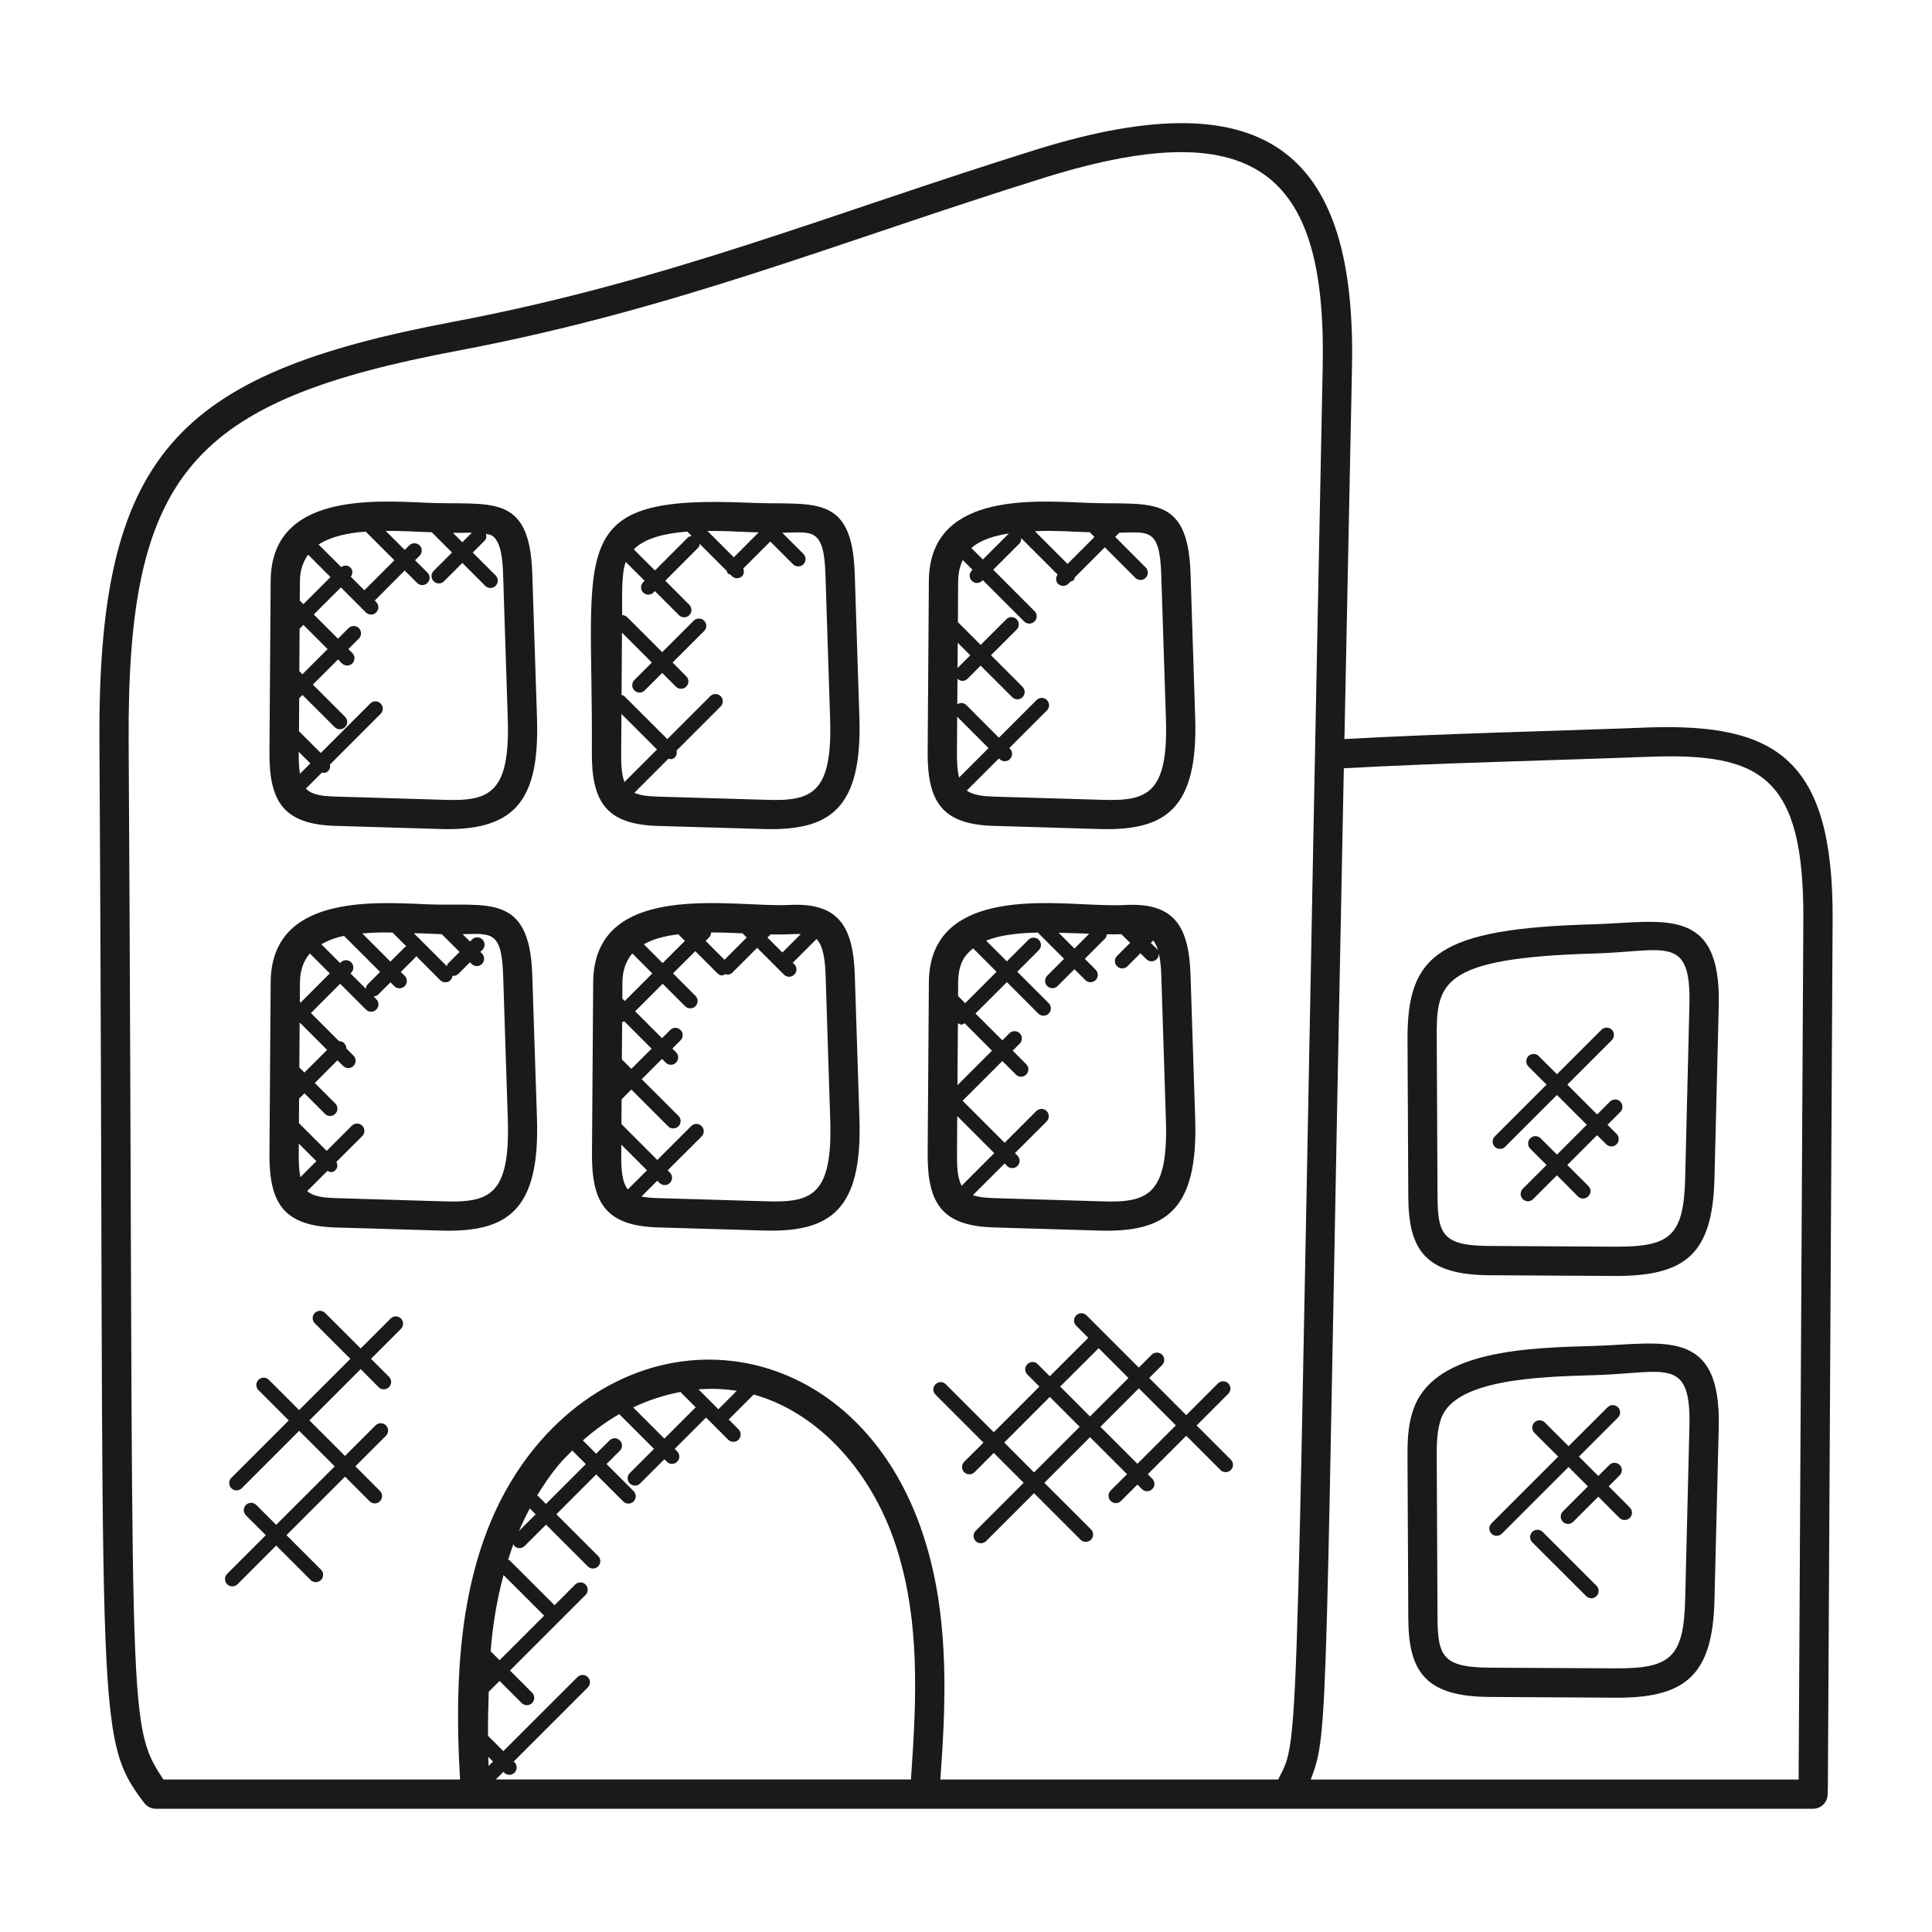
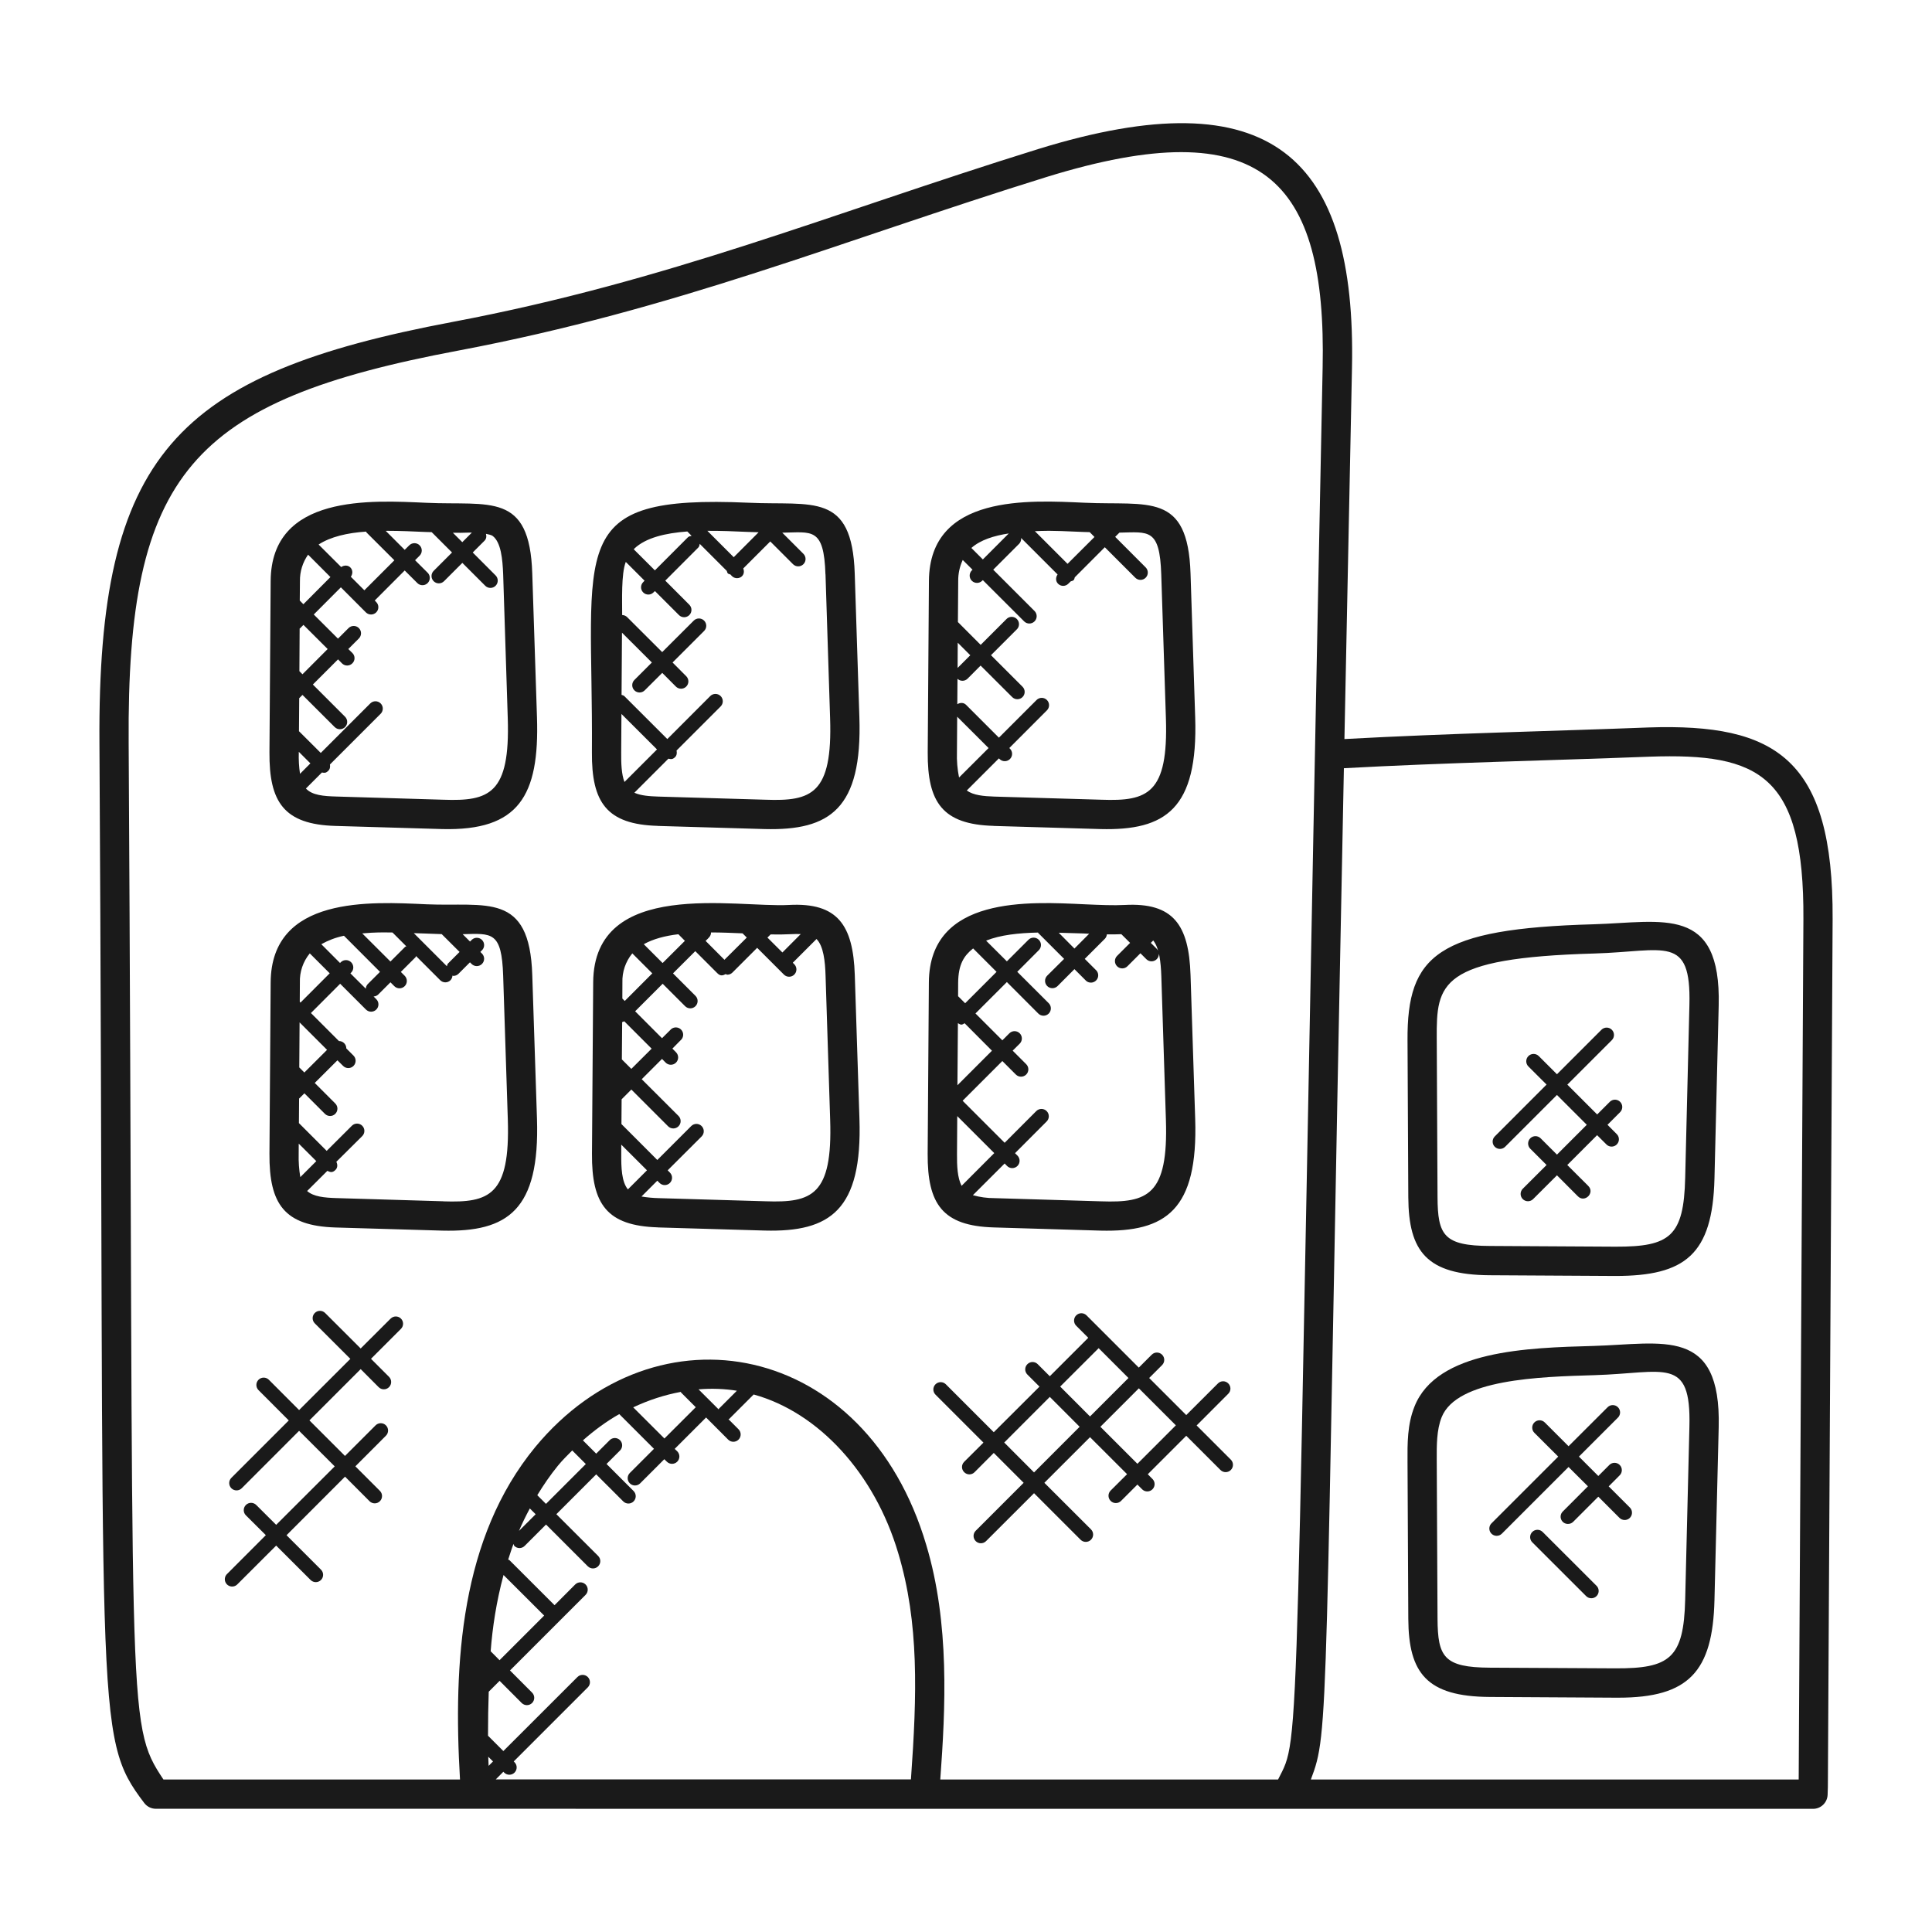
- <svg xmlns="http://www.w3.org/2000/svg" width="32" height="32" viewBox="0 0 32 32" fill="none">
-   <path d="M24.674 21.122L26.756 21.134C27.908 21.134 28.366 20.783 28.397 19.519L28.468 16.654C28.508 14.984 27.544 15.275 26.395 15.309C23.804 15.381 23.305 15.82 23.313 17.229L23.326 19.831C23.331 20.728 23.631 21.116 24.674 21.122ZM26.408 15.793C27.579 15.759 28.011 15.472 27.982 16.642L27.912 19.508C27.889 20.479 27.66 20.651 26.759 20.649L24.677 20.637C23.914 20.634 23.813 20.46 23.81 19.828L23.797 17.2C23.792 16.289 23.837 15.866 26.408 15.793Z" fill="#1A1A1A" />
-   <path d="M24.674 28.107L26.757 28.119H26.805C27.968 28.119 28.368 27.689 28.397 26.503L28.468 23.639C28.508 21.967 27.54 22.26 26.395 22.293C25.299 22.324 23.799 22.366 23.429 23.295C23.309 23.593 23.311 23.909 23.313 24.213L23.326 26.815C23.331 27.712 23.631 28.1 24.674 28.107ZM23.878 23.474C24.13 22.842 25.501 22.803 26.408 22.777C27.577 22.744 28.011 22.455 27.982 23.626L27.912 26.492C27.889 27.469 27.653 27.636 26.759 27.633L24.677 27.622C23.915 27.618 23.814 27.444 23.81 26.812L23.797 24.183C23.796 23.939 23.794 23.686 23.878 23.474Z" fill="#1A1A1A" />
-   <path d="M16.457 13.679L18.23 13.732C19.302 13.758 19.846 13.403 19.796 11.879L19.719 9.499C19.675 8.143 19.019 8.376 17.966 8.327C17.061 8.287 15.395 8.177 15.385 9.621L15.365 12.459C15.36 13.293 15.614 13.655 16.457 13.679ZM15.885 12.879C15.855 12.757 15.849 12.61 15.85 12.462L15.854 11.871L16.373 12.391L15.885 12.879ZM15.863 10.646L16.071 10.854L15.86 11.065L15.863 10.646ZM19.234 9.515L19.311 11.895C19.353 13.153 19.005 13.274 18.244 13.247L16.471 13.195C16.29 13.189 16.121 13.173 16.013 13.094L16.545 12.562L16.556 12.573C16.604 12.62 16.68 12.62 16.728 12.573C16.775 12.525 16.775 12.449 16.728 12.401L16.717 12.39L17.34 11.767C17.388 11.719 17.388 11.643 17.34 11.595C17.293 11.547 17.216 11.547 17.169 11.595L16.545 12.219L16.002 11.675C15.961 11.635 15.902 11.636 15.856 11.664L15.859 11.243C15.912 11.293 15.982 11.285 16.026 11.242L16.242 11.025L16.765 11.547C16.812 11.595 16.889 11.595 16.936 11.547C16.984 11.499 16.984 11.423 16.936 11.375L16.414 10.853L16.839 10.428C16.886 10.381 16.886 10.304 16.839 10.257C16.791 10.209 16.715 10.209 16.668 10.257L16.243 10.682L15.866 10.304L15.87 9.623C15.871 9.485 15.901 9.374 15.946 9.276L16.108 9.437L16.096 9.449C16.049 9.496 16.049 9.573 16.096 9.62C16.144 9.668 16.221 9.668 16.268 9.62L16.279 9.609L16.963 10.293C17.011 10.341 17.087 10.341 17.135 10.293C17.183 10.246 17.183 10.169 17.135 10.122L16.451 9.437L16.881 9.007C16.908 8.981 16.916 8.946 16.913 8.912L17.517 9.516C17.484 9.563 17.482 9.626 17.524 9.669C17.572 9.716 17.648 9.716 17.695 9.669L17.734 9.63C17.751 9.624 17.769 9.623 17.782 9.61C17.795 9.597 17.796 9.579 17.802 9.563L18.299 9.065L18.804 9.57C18.852 9.618 18.928 9.618 18.976 9.57C19.023 9.523 19.023 9.446 18.976 9.399L18.471 8.893L18.541 8.823C19.026 8.814 19.209 8.749 19.234 9.515ZM16.089 9.077C16.238 8.945 16.459 8.874 16.712 8.836C16.711 8.836 16.71 8.836 16.709 8.837L16.279 9.267L16.089 9.077ZM17.945 8.812C17.981 8.813 18.014 8.814 18.049 8.815L18.128 8.894L17.682 9.34L17.141 8.799C17.309 8.794 17.322 8.783 17.945 8.812Z" fill="#1A1A1A" />
-   <path d="M10.895 13.68L12.668 13.732C13.743 13.758 14.284 13.401 14.234 11.879L14.157 9.499C14.113 8.144 13.457 8.376 12.404 8.327C9.331 8.191 9.827 9.034 9.803 12.459C9.797 13.294 10.051 13.655 10.895 13.68ZM10.343 12.953C10.292 12.822 10.287 12.641 10.289 12.462L10.293 11.825L10.882 12.414L10.343 12.953ZM13.672 9.515L13.749 11.895C13.791 13.154 13.442 13.274 12.682 13.247L10.909 13.195C10.758 13.19 10.614 13.18 10.507 13.131L11.071 12.567C11.111 12.575 11.137 12.584 11.18 12.542C11.21 12.511 11.214 12.471 11.206 12.432L11.936 11.702C11.984 11.655 11.984 11.578 11.936 11.531C11.889 11.483 11.812 11.483 11.764 11.531L11.053 12.242L10.34 11.53C10.327 11.517 10.31 11.517 10.295 11.511L10.302 10.479L10.797 10.974L10.507 11.264C10.46 11.311 10.46 11.388 10.507 11.435C10.555 11.483 10.631 11.483 10.679 11.435L10.968 11.146L11.195 11.373C11.243 11.42 11.319 11.42 11.366 11.373C11.414 11.325 11.414 11.248 11.366 11.201L11.14 10.974L11.662 10.452C11.71 10.404 11.71 10.328 11.662 10.28C11.615 10.233 11.538 10.233 11.491 10.28L10.968 10.802L10.389 10.223C10.366 10.2 10.335 10.189 10.305 10.188C10.306 9.955 10.287 9.507 10.364 9.307L10.676 9.619L10.653 9.643C10.606 9.69 10.606 9.767 10.653 9.814C10.701 9.861 10.777 9.861 10.824 9.814L10.848 9.791L11.246 10.189C11.293 10.236 11.37 10.236 11.417 10.189C11.464 10.141 11.464 10.065 11.417 10.017L11.019 9.618L11.564 9.072C11.582 9.055 11.586 9.032 11.59 9.009L12.038 9.457C12.044 9.471 12.044 9.487 12.056 9.499C12.067 9.51 12.083 9.51 12.098 9.516L12.121 9.541C12.205 9.626 12.362 9.554 12.311 9.416L12.758 8.969L13.135 9.346C13.183 9.393 13.259 9.393 13.307 9.346C13.354 9.298 13.354 9.222 13.307 9.174L12.956 8.824C13.448 8.817 13.647 8.729 13.672 9.515ZM12.383 8.812C12.447 8.815 12.505 8.816 12.566 8.818L12.154 9.231L11.717 8.794C11.97 8.793 12.118 8.8 12.383 8.812ZM11.385 8.805L11.456 8.877C11.434 8.881 11.411 8.885 11.393 8.903L10.848 9.449L10.499 9.101C10.502 9.098 10.503 9.093 10.506 9.09C10.698 8.907 11.023 8.832 11.385 8.805Z" fill="#1A1A1A" />
-   <path d="M5.555 13.679L7.328 13.732C8.589 13.763 8.937 13.188 8.894 11.879L8.816 9.499C8.774 8.141 8.111 8.375 7.064 8.327C6.159 8.287 4.493 8.177 4.483 9.621L4.463 12.459C4.457 13.281 4.7 13.654 5.555 13.679ZM4.968 9.625C4.969 9.44 5.022 9.302 5.103 9.187L5.474 9.558L5.025 10.007L4.967 9.949C4.967 9.949 4.966 9.949 4.965 9.948L4.968 9.625ZM6.069 8.817L6.532 9.28L6.035 9.777L5.811 9.553C5.844 9.506 5.846 9.442 5.804 9.4C5.761 9.358 5.698 9.359 5.651 9.392L5.277 9.019C5.476 8.89 5.752 8.826 6.063 8.805C6.067 8.808 6.065 8.813 6.069 8.817ZM4.958 11.117L4.962 10.41C4.964 10.409 4.966 10.409 4.968 10.408L5.025 10.35L5.426 10.751L5.009 11.168L4.958 11.117ZM4.968 12.816C4.95 12.708 4.947 12.585 4.948 12.462V12.452L5.14 12.644L4.968 12.816ZM7.751 8.823C7.775 8.821 7.793 8.823 7.816 8.823L7.658 8.981L7.502 8.825C7.588 8.826 7.675 8.827 7.751 8.823ZM7.043 8.812C7.08 8.813 7.113 8.814 7.15 8.815L7.487 9.152L7.183 9.456C7.135 9.504 7.135 9.58 7.183 9.628C7.23 9.675 7.307 9.675 7.354 9.628L7.658 9.324L8.037 9.703C8.085 9.751 8.161 9.751 8.209 9.703C8.256 9.656 8.256 9.579 8.209 9.531L7.83 9.152L8.025 8.957C8.057 8.925 8.06 8.883 8.049 8.843C8.09 8.852 8.135 8.858 8.164 8.881C8.298 8.987 8.325 9.26 8.333 9.515L8.41 11.895C8.451 13.153 8.104 13.274 7.343 13.247L5.57 13.194C5.363 13.188 5.169 13.173 5.067 13.061L5.332 12.796C5.371 12.803 5.396 12.809 5.437 12.768C5.466 12.739 5.471 12.701 5.465 12.663L6.304 11.823C6.352 11.776 6.352 11.699 6.304 11.652C6.257 11.604 6.18 11.604 6.133 11.652L5.313 12.472L4.952 12.111L4.956 11.565L5.01 11.511L5.544 12.044C5.591 12.091 5.668 12.091 5.715 12.044C5.763 11.996 5.763 11.92 5.715 11.872L5.182 11.339L5.599 10.922L5.664 10.988C5.712 11.035 5.789 11.035 5.836 10.988C5.883 10.94 5.883 10.863 5.836 10.816L5.769 10.751L5.944 10.576C5.992 10.528 5.992 10.452 5.944 10.404C5.897 10.357 5.82 10.357 5.773 10.404L5.598 10.579L5.197 10.178L5.646 9.729L6.06 10.144C6.108 10.191 6.184 10.191 6.231 10.144C6.279 10.096 6.279 10.02 6.231 9.972L6.207 9.947L6.703 9.45L6.909 9.655C6.956 9.703 7.033 9.703 7.08 9.655C7.128 9.608 7.128 9.531 7.08 9.484L6.875 9.28L6.95 9.205C6.997 9.157 6.997 9.081 6.95 9.033C6.902 8.986 6.826 8.986 6.779 9.033L6.703 9.108L6.389 8.794C6.398 8.794 6.406 8.793 6.415 8.793C6.627 8.793 6.842 8.802 7.043 8.812Z" fill="#1A1A1A" />
-   <path d="M16.457 20.33L18.23 20.383C19.31 20.409 19.846 20.045 19.796 18.529L19.719 16.149C19.692 15.32 19.434 14.945 18.627 14.99C18.448 15 18.214 14.989 17.968 14.978C17.059 14.936 15.395 14.829 15.385 16.271L15.365 19.109C15.36 19.946 15.613 20.304 16.457 20.33ZM16.43 17.403L15.858 17.975L15.866 16.947C15.885 16.958 15.902 16.971 15.923 16.971C15.943 16.971 15.959 16.958 15.977 16.948L16.43 17.403ZM15.927 19.641C15.858 19.508 15.849 19.311 15.851 19.113L15.855 18.486L16.468 19.099L15.927 19.641ZM19.311 18.545C19.353 19.803 19.005 19.924 18.244 19.898L16.472 19.845C16.339 19.841 16.215 19.83 16.114 19.796L16.64 19.271L16.681 19.312C16.728 19.36 16.805 19.36 16.852 19.312C16.9 19.265 16.9 19.188 16.852 19.14L16.811 19.099L17.336 18.575C17.383 18.527 17.383 18.451 17.336 18.403C17.288 18.355 17.212 18.355 17.164 18.403L16.64 18.928L15.944 18.232L16.602 17.574L16.826 17.798C16.873 17.845 16.95 17.845 16.997 17.798C17.045 17.75 17.045 17.674 16.997 17.626L16.773 17.402L16.89 17.286C16.937 17.238 16.937 17.162 16.89 17.115C16.842 17.067 16.766 17.067 16.718 17.115L16.602 17.231L16.157 16.787L16.677 16.267L17.198 16.788C17.246 16.835 17.323 16.835 17.37 16.788C17.418 16.74 17.418 16.664 17.37 16.616L16.849 16.095L17.206 15.738C17.253 15.69 17.253 15.614 17.206 15.566C17.158 15.519 17.082 15.519 17.034 15.566L16.677 15.923L16.333 15.58C16.569 15.485 16.873 15.453 17.192 15.446C17.194 15.448 17.193 15.45 17.195 15.452L17.624 15.881L17.346 16.16C17.298 16.208 17.298 16.284 17.346 16.332C17.393 16.379 17.47 16.379 17.517 16.332L17.796 16.053L17.976 16.233C18.023 16.28 18.1 16.28 18.147 16.233C18.195 16.185 18.195 16.109 18.147 16.061L17.968 15.881L18.303 15.546C18.322 15.526 18.329 15.501 18.332 15.475C18.418 15.477 18.497 15.476 18.574 15.473L18.718 15.617L18.502 15.833C18.454 15.88 18.454 15.957 18.502 16.004C18.549 16.052 18.626 16.052 18.674 16.004L18.889 15.789L18.987 15.887C19.035 15.934 19.111 15.934 19.159 15.887C19.206 15.839 19.206 15.762 19.159 15.715L19.061 15.617L19.101 15.577C19.201 15.7 19.227 15.937 19.235 16.163L19.311 18.545ZM18.041 15.466L17.796 15.711L17.535 15.449C17.674 15.453 17.815 15.456 17.947 15.461C17.979 15.464 18.009 15.464 18.041 15.466ZM16.118 15.708L16.506 16.096L15.986 16.616L15.869 16.498L15.87 16.275C15.873 15.97 15.967 15.828 16.118 15.708Z" fill="#1A1A1A" />
-   <path d="M10.896 20.33L12.669 20.382C13.749 20.409 14.285 20.046 14.235 18.529L14.158 16.149C14.131 15.322 13.874 14.945 13.066 14.989C12.193 15.038 9.837 14.538 9.825 16.271L9.805 19.109C9.799 19.946 10.052 20.303 10.896 20.33ZM10.309 16.274C10.311 16.067 10.371 15.913 10.473 15.792L10.804 16.123L10.348 16.58L10.308 16.54L10.309 16.274ZM11.235 15.475L11.344 15.584L10.975 15.952L10.663 15.64C10.819 15.553 11.014 15.501 11.235 15.475ZM10.3 17.547L10.305 16.929C10.317 16.927 10.328 16.921 10.339 16.915L10.793 17.369L10.457 17.704L10.3 17.547ZM10.4 19.7C10.296 19.574 10.288 19.341 10.29 19.113L10.291 18.959L10.716 19.384L10.4 19.7ZM13.751 18.545C13.792 19.801 13.447 19.923 12.683 19.897L10.911 19.845C10.809 19.842 10.71 19.836 10.625 19.818L10.887 19.556L10.924 19.593C10.972 19.641 11.048 19.641 11.096 19.593C11.143 19.546 11.143 19.469 11.096 19.422L11.059 19.384L11.621 18.823C11.668 18.775 11.668 18.698 11.621 18.651C11.573 18.603 11.496 18.603 11.449 18.651L10.887 19.213L10.293 18.618L10.296 18.208L10.457 18.046L11.066 18.655C11.113 18.702 11.19 18.702 11.238 18.655C11.285 18.607 11.285 18.531 11.238 18.483L10.629 17.875L10.965 17.539L11.026 17.6C11.073 17.648 11.15 17.648 11.197 17.6C11.245 17.553 11.245 17.476 11.197 17.429L11.136 17.367L11.272 17.231C11.32 17.184 11.32 17.107 11.272 17.06C11.225 17.012 11.148 17.012 11.101 17.06L10.965 17.196L10.52 16.75L10.976 16.294L11.348 16.666C11.395 16.713 11.472 16.713 11.519 16.666C11.567 16.618 11.567 16.542 11.519 16.494L11.147 16.122L11.516 15.754L11.882 16.12C11.934 16.172 11.975 16.157 12.02 16.134C12.029 16.136 12.036 16.144 12.045 16.144C12.076 16.144 12.107 16.133 12.131 16.109L12.541 15.699L12.984 16.142C13.032 16.19 13.109 16.19 13.156 16.142C13.204 16.095 13.204 16.018 13.156 15.971L13.131 15.946L13.524 15.553C13.64 15.669 13.667 15.922 13.675 16.163L13.751 18.545ZM13.093 15.473C13.154 15.47 13.21 15.469 13.264 15.471L12.959 15.776L12.711 15.529L12.764 15.477C12.882 15.479 12.992 15.479 13.093 15.473ZM12.299 15.459L12.368 15.528L12 15.897L11.687 15.584C11.733 15.538 11.777 15.507 11.777 15.444C11.954 15.444 12.129 15.452 12.299 15.459Z" fill="#1A1A1A" />
-   <path d="M8.894 18.529L8.816 16.149C8.773 14.763 8.048 15.021 7.065 14.978C6.146 14.936 4.493 14.832 4.483 16.271L4.463 19.109C4.457 19.946 4.711 20.304 5.555 20.331L7.328 20.383C8.407 20.409 8.943 20.047 8.894 18.529ZM7.317 15.473L7.612 15.767L7.421 15.958C7.408 15.97 7.407 15.988 7.402 16.004L6.854 15.457C6.916 15.459 6.982 15.459 7.043 15.462C7.138 15.467 7.228 15.47 7.317 15.473ZM6.501 15.446L6.731 15.675C6.724 15.68 6.716 15.678 6.71 15.684L6.467 15.927L6.001 15.461C6.231 15.441 6.323 15.444 6.501 15.446ZM6.06 16.377L5.805 16.123L5.817 16.111C5.864 16.064 5.864 15.987 5.817 15.939C5.769 15.892 5.693 15.892 5.645 15.939L5.633 15.951L5.322 15.64C5.431 15.579 5.553 15.53 5.698 15.501L6.295 16.098L6.09 16.303C6.07 16.323 6.062 16.351 6.06 16.377ZM4.975 19.498C4.952 19.382 4.947 19.248 4.948 19.113L4.949 18.942L5.24 19.233L4.975 19.498ZM4.958 17.681L4.963 16.935L5.418 17.39L5.042 17.765L4.958 17.681ZM4.966 16.594L4.968 16.274C4.97 16.066 5.029 15.913 5.132 15.792L5.462 16.122L4.978 16.607L4.966 16.594ZM7.342 19.898L5.569 19.845C5.375 19.839 5.194 19.822 5.088 19.728L5.423 19.394C5.468 19.415 5.505 19.431 5.557 19.379C5.595 19.342 5.594 19.289 5.572 19.244L6 18.817C6.047 18.769 6.047 18.692 6 18.645C5.952 18.598 5.876 18.598 5.828 18.645L5.411 19.062L4.951 18.602L4.954 18.196L5.042 18.109L5.382 18.448C5.429 18.496 5.506 18.496 5.553 18.448C5.601 18.401 5.601 18.324 5.553 18.277L5.214 17.938L5.589 17.562L5.683 17.655C5.73 17.703 5.807 17.703 5.854 17.655C5.902 17.608 5.902 17.531 5.854 17.484L5.736 17.365C5.736 17.334 5.725 17.303 5.701 17.279C5.677 17.255 5.646 17.244 5.614 17.244L5.15 16.779L5.634 16.294L6.061 16.721C6.109 16.769 6.185 16.769 6.233 16.721C6.28 16.674 6.28 16.597 6.233 16.55L6.188 16.505C6.215 16.502 6.241 16.495 6.262 16.475L6.467 16.27L6.531 16.334C6.579 16.381 6.655 16.381 6.703 16.334C6.75 16.286 6.75 16.209 6.703 16.162L6.639 16.098L6.882 15.855C6.888 15.849 6.886 15.841 6.891 15.834L7.291 16.235C7.339 16.282 7.415 16.282 7.462 16.235C7.483 16.214 7.491 16.186 7.494 16.159C7.499 16.159 7.503 16.164 7.508 16.164C7.539 16.164 7.57 16.152 7.594 16.129L7.784 15.938L7.811 15.966C7.859 16.013 7.935 16.013 7.983 15.966C8.03 15.918 8.03 15.841 7.983 15.794L7.956 15.767L7.99 15.732C8.038 15.685 8.038 15.608 7.99 15.561C7.943 15.513 7.866 15.513 7.819 15.561L7.785 15.595L7.663 15.473C8.148 15.46 8.31 15.425 8.334 16.164L8.411 18.544C8.45 19.802 8.105 19.923 7.342 19.898Z" fill="#1A1A1A" />
-   <path d="M30.029 29.959C30.158 29.959 30.264 29.859 30.271 29.731C30.276 29.644 30.276 29.557 30.276 29.471L30.354 15.226C30.367 12.563 29.411 11.979 27.305 12.049C25.71 12.111 24.027 12.145 22.268 12.241L22.393 6.1C22.467 2.608 21.064 1.272 17.192 2.469C13.718 3.551 11.074 4.655 7.502 5.331C2.897 6.199 1.616 7.535 1.647 12.303C1.743 28.54 1.534 28.735 2.389 29.863C2.435 29.924 2.507 29.959 2.582 29.959H30.029ZM8.34 26.088L9.013 26.76L8.274 27.499L8.127 27.351C8.156 26.965 8.22 26.534 8.34 26.088ZM8.093 29.249C8.091 29.199 8.089 29.148 8.087 29.098L8.166 29.176L8.093 29.249ZM8.21 29.475L8.337 29.348L8.351 29.361C8.398 29.408 8.475 29.408 8.522 29.361C8.57 29.313 8.57 29.236 8.522 29.189L8.509 29.176L9.736 27.949C9.783 27.902 9.783 27.825 9.736 27.778C9.688 27.73 9.612 27.73 9.564 27.778L8.337 29.004L8.083 28.75C8.082 28.489 8.087 28.242 8.095 28.021L8.275 27.841L8.641 28.208C8.689 28.255 8.766 28.255 8.813 28.208C8.861 28.16 8.861 28.084 8.813 28.036L8.447 27.669L9.699 26.417C9.746 26.37 9.746 26.293 9.699 26.245C9.651 26.198 9.575 26.198 9.527 26.245L9.185 26.588L8.439 25.843C8.433 25.836 8.424 25.838 8.417 25.833C8.446 25.747 8.472 25.659 8.505 25.573C8.511 25.584 8.51 25.597 8.519 25.606C8.566 25.654 8.643 25.654 8.69 25.606L9.044 25.253L9.736 25.944C9.784 25.992 9.86 25.992 9.907 25.944C9.955 25.897 9.955 25.82 9.907 25.773L9.215 25.081L9.875 24.421L10.323 24.869C10.37 24.916 10.447 24.916 10.494 24.869C10.542 24.822 10.542 24.745 10.494 24.697L10.046 24.249L10.266 24.029C10.314 23.982 10.314 23.905 10.266 23.858C10.219 23.81 10.142 23.81 10.095 23.858L9.874 24.078L9.654 23.858C9.844 23.691 10.045 23.543 10.257 23.423L10.832 23.998L10.431 24.399C10.384 24.446 10.384 24.523 10.431 24.57C10.479 24.618 10.556 24.618 10.603 24.57L11.004 24.17L11.045 24.211C11.092 24.259 11.169 24.259 11.216 24.211C11.264 24.163 11.264 24.087 11.216 24.039L11.175 23.998L11.694 23.479L12.061 23.846C12.108 23.893 12.185 23.893 12.232 23.846C12.279 23.798 12.279 23.721 12.232 23.674L12.066 23.508C12.069 23.505 12.074 23.507 12.078 23.503L12.483 23.098C13.556 23.394 14.486 24.401 14.878 25.727C15.224 26.881 15.189 28.066 15.088 29.473H8.21V29.475ZM9.478 24.025L9.703 24.25L9.043 24.91L8.899 24.766C9.002 24.598 9.113 24.434 9.242 24.276C9.316 24.187 9.397 24.106 9.478 24.025ZM8.775 24.985L8.872 25.082L8.596 25.357C8.65 25.232 8.709 25.108 8.775 24.985ZM11.902 23.345C11.843 23.287 11.627 23.07 11.569 23.012C11.782 22.995 11.995 23.004 12.204 23.036L11.907 23.333C11.903 23.337 11.905 23.342 11.902 23.345ZM11.275 23.055C11.277 23.058 11.276 23.062 11.279 23.065L11.523 23.309L11.004 23.828L10.487 23.311C10.742 23.19 11.007 23.104 11.275 23.055ZM27.322 12.534C29.15 12.47 29.881 12.842 29.869 15.223L29.791 29.47V29.475H21.71C22.019 28.662 21.934 28.658 22.258 12.725C23.922 12.634 25.593 12.6 27.322 12.534ZM2.131 12.3C2.102 7.841 3.165 6.641 7.591 5.807C11.207 5.124 13.877 4.008 17.334 2.932C20.913 1.825 21.973 2.972 21.908 6.089C21.428 29.631 21.558 28.697 21.17 29.474H15.575C15.661 28.297 15.733 26.89 15.343 25.59C14.344 22.208 10.869 21.549 8.867 23.967C7.631 25.469 7.506 27.534 7.62 29.474H2.707C2.069 28.516 2.227 28.503 2.131 12.3Z" fill="#1A1A1A" />
-   <path d="M24.93 18.994L25.788 18.136L26.282 18.63L25.788 19.124L25.518 18.854C25.47 18.806 25.393 18.806 25.346 18.854C25.298 18.901 25.298 18.978 25.346 19.026L25.616 19.296L25.222 19.689C25.175 19.737 25.175 19.814 25.222 19.861C25.27 19.909 25.346 19.909 25.393 19.861L25.788 19.467L26.135 19.815C26.248 19.928 26.421 19.758 26.307 19.643L25.959 19.296L26.453 18.802L26.604 18.952C26.652 19 26.728 19 26.776 18.952C26.823 18.905 26.823 18.828 26.776 18.781L26.625 18.63L26.837 18.418C26.885 18.371 26.885 18.294 26.837 18.246C26.79 18.199 26.713 18.199 26.666 18.246L26.454 18.459L25.96 17.965L26.697 17.228C26.744 17.18 26.744 17.104 26.697 17.056C26.649 17.009 26.573 17.009 26.525 17.056L25.788 17.793L25.487 17.492C25.439 17.445 25.363 17.445 25.315 17.492C25.268 17.54 25.268 17.616 25.315 17.664L25.616 17.965L24.758 18.823C24.711 18.87 24.711 18.947 24.758 18.995C24.806 19.041 24.883 19.041 24.93 18.994Z" fill="#1A1A1A" />
-   <path d="M24.789 25.438C24.82 25.438 24.852 25.426 24.875 25.403L25.98 24.298L26.301 24.619L25.886 25.034C25.839 25.082 25.839 25.158 25.886 25.205C25.91 25.229 25.941 25.241 25.972 25.241C26.003 25.241 26.034 25.229 26.058 25.205L26.473 24.79L26.823 25.141C26.847 25.165 26.878 25.176 26.909 25.176C26.94 25.176 26.971 25.165 26.995 25.141C27.043 25.093 27.043 25.017 26.995 24.969L26.645 24.619L26.827 24.436C26.875 24.388 26.875 24.312 26.827 24.264C26.78 24.217 26.703 24.217 26.656 24.264L26.473 24.447L26.152 24.126L26.798 23.48C26.846 23.432 26.846 23.356 26.798 23.308C26.751 23.261 26.674 23.261 26.627 23.308L25.98 23.954L25.586 23.56C25.538 23.513 25.462 23.513 25.414 23.56C25.367 23.608 25.367 23.684 25.414 23.732L25.809 24.126L24.704 25.231C24.656 25.279 24.656 25.355 24.704 25.403C24.727 25.426 24.758 25.438 24.789 25.438Z" fill="#1A1A1A" />
-   <path d="M25.551 25.373C25.503 25.326 25.427 25.326 25.379 25.373C25.332 25.421 25.332 25.498 25.379 25.545L26.271 26.436C26.295 26.46 26.326 26.472 26.357 26.472C26.388 26.472 26.419 26.46 26.443 26.436C26.49 26.389 26.49 26.312 26.443 26.265L25.551 25.373Z" fill="#1A1A1A" />
-   <path d="M19.034 22.824L19.248 22.61C19.295 22.562 19.295 22.486 19.248 22.438C19.2 22.391 19.124 22.391 19.076 22.438L18.862 22.652L17.997 21.787C17.949 21.739 17.873 21.739 17.825 21.787C17.778 21.834 17.778 21.911 17.825 21.958L18.025 22.158L17.388 22.795L17.188 22.595C17.141 22.547 17.064 22.547 17.017 22.595C16.969 22.642 16.969 22.719 17.017 22.767L17.216 22.966L16.46 23.722L15.666 22.928C15.619 22.88 15.542 22.88 15.495 22.928C15.447 22.976 15.447 23.052 15.495 23.1L16.289 23.894L15.97 24.212C15.923 24.26 15.923 24.336 15.97 24.384C16.018 24.431 16.094 24.431 16.142 24.384L16.46 24.065L16.955 24.56L16.161 25.354C16.113 25.402 16.113 25.478 16.161 25.526C16.208 25.573 16.285 25.573 16.332 25.526L17.127 24.732L17.898 25.503C17.945 25.55 18.022 25.55 18.07 25.503C18.117 25.456 18.117 25.379 18.07 25.331L17.298 24.56L18.054 23.804L18.668 24.417L18.396 24.688C18.349 24.736 18.349 24.813 18.396 24.86C18.444 24.908 18.521 24.908 18.568 24.86L18.839 24.589L18.914 24.664C18.961 24.712 19.038 24.712 19.085 24.664C19.133 24.617 19.133 24.54 19.085 24.493L19.011 24.418L19.648 23.781L20.215 24.348C20.262 24.395 20.339 24.395 20.386 24.348C20.434 24.3 20.434 24.224 20.386 24.176L19.82 23.61L20.344 23.085C20.392 23.038 20.392 22.961 20.344 22.914C20.297 22.866 20.22 22.866 20.173 22.914L19.648 23.439L19.034 22.824ZM18.197 22.33L18.691 22.824L18.054 23.461L17.56 22.966L18.197 22.33ZM17.127 24.388L16.633 23.893L17.388 23.137L17.883 23.632L17.127 24.388ZM18.839 24.245L18.226 23.632L18.863 22.995L19.476 23.608L18.839 24.245Z" fill="#1A1A1A" />
-   <path d="M6.47 21.839L5.974 22.335L5.385 21.747C5.338 21.699 5.261 21.699 5.214 21.747C5.167 21.794 5.167 21.871 5.214 21.918L5.803 22.507L4.954 23.355L4.453 22.854C4.405 22.806 4.329 22.806 4.281 22.854C4.234 22.901 4.234 22.978 4.281 23.025L4.783 23.527L3.832 24.478C3.784 24.526 3.784 24.602 3.832 24.65C3.88 24.697 3.956 24.697 4.004 24.65L4.955 23.699L5.544 24.288L4.574 25.256L4.245 24.927C4.197 24.88 4.12 24.88 4.073 24.927C4.026 24.975 4.026 25.051 4.073 25.099L4.403 25.427L3.762 26.068C3.715 26.116 3.715 26.192 3.762 26.24C3.81 26.287 3.886 26.287 3.934 26.24L4.574 25.599L5.145 26.17C5.192 26.217 5.269 26.217 5.316 26.17C5.364 26.122 5.364 26.046 5.316 25.998L4.745 25.427L5.715 24.458L6.121 24.865C6.169 24.913 6.246 24.913 6.293 24.865C6.34 24.818 6.34 24.741 6.293 24.694L5.886 24.287L6.393 23.78C6.44 23.733 6.44 23.656 6.393 23.608C6.345 23.561 6.268 23.561 6.221 23.608L5.714 24.115L5.125 23.526L5.974 22.677L6.272 22.976C6.319 23.023 6.396 23.023 6.443 22.976C6.49 22.928 6.49 22.852 6.443 22.804L6.145 22.506L6.641 22.01C6.688 21.962 6.688 21.886 6.641 21.838C6.594 21.792 6.518 21.792 6.47 21.839Z" fill="#1A1A1A" />
+ <svg xmlns="http://www.w3.org/2000/svg" width="32" height="32" fill="none" viewBox="0 0 32 32">
+   <path fill="#1a1a1a" d="m24.674 21.122 2.082.012c1.152 0 1.61-.351 1.641-1.615l.07-2.865c.04-1.67-.923-1.379-2.072-1.345-2.59.072-3.09.511-3.082 1.92l.013 2.602c.005.897.305 1.285 1.348 1.291m1.734-5.329c1.17-.034 1.603-.321 1.574.85l-.07 2.865c-.023.971-.252 1.143-1.153 1.141l-2.082-.012c-.763-.003-.864-.177-.867-.81l-.013-2.628c-.005-.91.04-1.333 2.61-1.406M24.674 28.107l2.083.012h.048c1.163 0 1.563-.43 1.592-1.616l.07-2.864c.041-1.672-.927-1.379-2.072-1.346-1.096.03-2.596.073-2.966 1.002-.12.298-.118.614-.116.918l.013 2.602c.005.897.305 1.285 1.348 1.292m-.796-4.633c.252-.632 1.623-.67 2.53-.697 1.169-.034 1.603-.322 1.574.85l-.07 2.865c-.023.977-.259 1.144-1.153 1.141l-2.082-.011c-.762-.004-.863-.178-.867-.81l-.013-2.629c-.001-.244-.003-.497.081-.709M16.457 13.68l1.773.052c1.072.026 1.616-.328 1.566-1.853l-.077-2.38c-.044-1.356-.7-1.123-1.753-1.172-.905-.04-2.57-.15-2.58 1.294l-.02 2.838c-.006.835.248 1.196 1.091 1.22m-.572-.801a1.8 1.8 0 0 1-.035-.417l.004-.59.52.519zm-.022-2.233.208.208-.21.21zm3.371-1.131.077 2.38c.042 1.258-.306 1.379-1.067 1.352l-1.773-.052c-.181-.006-.35-.022-.458-.101l.532-.532.011.011a.121.121 0 1 0 .172-.172l-.011-.01.623-.624a.121.121 0 1 0-.171-.172l-.624.624-.544-.544c-.04-.04-.099-.039-.145-.01l.003-.421a.12.12 0 0 0 .167-.002l.216-.217.523.522a.121.121 0 1 0 .171-.172l-.522-.522.425-.425a.121.121 0 1 0-.171-.171l-.425.425-.377-.378.005-.68a.8.8 0 0 1 .075-.348l.162.161-.012.012a.121.121 0 1 0 .172.171l.011-.01.684.683a.121.121 0 1 0 .172-.172l-.684-.684.43-.43a.12.12 0 0 0 .032-.095l.604.604c-.033.047-.035.11.007.153a.12.12 0 0 0 .171 0l.04-.039c.016-.006.034-.007.047-.02s.014-.03.02-.047l.497-.498.505.505a.121.121 0 1 0 .172-.171l-.505-.506.07-.07c.485-.009.668-.074.693.692m-3.145-.438c.149-.132.37-.203.623-.241h-.003l-.43.431zm1.856-.265.104.003.079.08-.446.445-.541-.541c.168-.005.18-.016.804.013M10.895 13.68l1.773.052c1.075.026 1.616-.331 1.566-1.853l-.077-2.38c-.044-1.355-.7-1.123-1.753-1.172-3.073-.136-2.577.707-2.6 4.132-.007.835.247 1.196 1.091 1.22m-.552-.727c-.05-.131-.056-.312-.054-.49l.004-.637.589.588zm3.33-3.438.076 2.38c.042 1.259-.307 1.379-1.067 1.352l-1.773-.052c-.151-.005-.295-.015-.402-.064l.564-.564c.04.008.066.017.11-.025.03-.03.033-.07.025-.11l.73-.73a.121.121 0 1 0-.172-.172l-.711.712-.713-.712c-.013-.013-.03-.013-.045-.02l.007-1.03.495.494-.29.29a.121.121 0 1 0 .172.171l.29-.289.226.227a.121.121 0 1 0 .171-.172l-.226-.227.522-.522a.121.121 0 1 0-.171-.172l-.523.522-.58-.579a.12.12 0 0 0-.083-.035c.001-.233-.018-.681.06-.88l.311.311-.023.024a.12.12 0 0 0 0 .17.12.12 0 0 0 .171 0l.024-.022.398.398a.121.121 0 1 0 .171-.172l-.398-.399.545-.546c.018-.017.022-.04.026-.063l.448.448c.006.014.006.03.018.042.011.011.027.01.042.017l.023.025c.084.085.241.013.19-.125l.447-.447.377.377a.121.121 0 1 0 .172-.172l-.35-.35c.49-.007.69-.095.715.69m-1.29-.703.183.006-.412.413-.437-.437c.253 0 .401.006.666.018m-.998-.007.071.072c-.022.004-.045.008-.063.026l-.545.546-.349-.348.007-.011c.192-.183.517-.258.879-.285M5.555 13.68l1.773.052c1.26.03 1.609-.544 1.566-1.853L8.816 9.5c-.042-1.358-.705-1.124-1.752-1.172-.905-.04-2.571-.15-2.581 1.294l-.02 2.838c-.006.822.237 1.195 1.092 1.22m-.587-4.055a.74.74 0 0 1 .135-.438l.37.371-.448.45-.058-.059h-.002zm1.1-.808.464.463-.497.497-.224-.224c.033-.047.035-.11-.007-.153s-.106-.04-.153-.008l-.374-.373c.199-.129.475-.193.786-.214.004.003.002.008.006.012m-1.11 2.3.004-.707q.003 0 .006-.002l.057-.058.401.4-.417.418zm.01 1.7a2 2 0 0 1-.02-.355v-.01l.192.192zM7.75 8.822c.024-.002.042 0 .065 0l-.158.158-.156-.156c.086.001.173.002.25-.002m-.708-.011.107.003.337.337-.304.304a.121.121 0 1 0 .171.172l.304-.304.38.38a.121.121 0 1 0 .17-.173l-.378-.379.195-.195c.032-.032.035-.074.024-.114.041.01.086.015.115.038.134.106.16.379.17.634l.076 2.38c.041 1.258-.306 1.379-1.067 1.352l-1.773-.053c-.207-.006-.4-.02-.503-.133l.265-.265c.039.007.064.013.105-.028.03-.029.034-.067.028-.105l.84-.84a.121.121 0 0 0-.172-.171l-.82.82-.361-.36.004-.547.054-.054.534.533a.121.121 0 1 0 .171-.172l-.533-.533.417-.417.065.066a.12.12 0 0 0 .172 0 .12.12 0 0 0 0-.172l-.067-.065.175-.175a.121.121 0 1 0-.171-.172l-.175.175-.401-.4.449-.45.414.415a.121.121 0 1 0 .171-.172l-.024-.025.496-.497.206.205a.121.121 0 1 0 .171-.171l-.205-.204.075-.075a.121.121 0 1 0-.171-.172l-.076.075-.314-.314.026-.001c.212 0 .427.01.628.019M16.457 20.33l1.773.053c1.08.026 1.616-.338 1.566-1.854l-.077-2.38c-.027-.83-.285-1.204-1.092-1.16-.178.01-.413 0-.66-.011-.908-.042-2.572-.149-2.582 1.293l-.02 2.838c-.005.837.248 1.195 1.092 1.221m-.027-2.927-.572.572.008-1.028c.019.01.037.024.057.024s.036-.013.054-.023zm-.503 2.238c-.069-.133-.078-.33-.076-.528l.004-.627.613.613zm3.384-1.096c.042 1.258-.306 1.378-1.067 1.353l-1.772-.053a1.3 1.3 0 0 1-.358-.049l.526-.525.04.041a.121.121 0 1 0 .172-.172l-.04-.04.524-.525a.121.121 0 1 0-.172-.172l-.524.525-.696-.696.658-.658.224.224a.121.121 0 1 0 .171-.172l-.224-.224.117-.116a.121.121 0 1 0-.172-.171l-.116.116-.445-.445.52-.52.521.522a.121.121 0 1 0 .172-.172l-.521-.52.357-.358a.121.121 0 1 0-.172-.172l-.357.357-.344-.343c.236-.095.54-.127.86-.134q0 .003.002.006l.43.43-.28.278a.121.121 0 1 0 .172.172l.279-.28.18.18a.121.121 0 1 0 .171-.17l-.18-.18.336-.336a.12.12 0 0 0 .03-.07q.127.002.24-.003l.145.144-.216.216a.121.121 0 1 0 .172.171l.215-.215.098.098a.121.121 0 1 0 .172-.172l-.098-.098.04-.04c.1.123.126.36.134.586zm-1.27-3.08-.245.246-.26-.262c.138.004.28.007.41.012q.048.003.095.005m-1.923.243.388.388-.52.52-.117-.117.001-.224c.003-.305.097-.447.248-.567M10.896 20.33l1.773.052c1.08.027 1.616-.336 1.566-1.853l-.077-2.38c-.027-.827-.284-1.204-1.092-1.16-.873.049-3.23-.45-3.241 1.282l-.02 2.838c-.006.837.247 1.194 1.091 1.22m-.587-4.056a.72.72 0 0 1 .164-.482l.331.331-.456.457-.04-.04zm.926-.8.109.11-.369.368-.312-.312c.156-.087.351-.139.572-.165m-.935 2.073.005-.618a.1.1 0 0 0 .034-.014l.454.454-.336.335zm.1 2.153c-.104-.126-.112-.359-.11-.587v-.154l.426.425zm3.35-1.155c.042 1.256-.303 1.378-1.067 1.352l-1.772-.052a2 2 0 0 1-.286-.027l.262-.262.037.037a.121.121 0 1 0 .172-.171l-.037-.038.562-.561a.121.121 0 1 0-.172-.172l-.562.562-.594-.595.003-.41.161-.162.609.609a.121.121 0 1 0 .172-.172l-.609-.608.336-.336.06.061a.121.121 0 1 0 .172-.171l-.06-.061.135-.137a.121.121 0 1 0-.17-.171l-.137.136-.445-.446.456-.456.372.372a.121.121 0 1 0 .171-.172l-.372-.372.369-.368.366.366c.052.052.093.037.138.014.009.002.016.01.025.01a.12.12 0 0 0 .086-.035l.41-.41.443.443a.121.121 0 1 0 .172-.171l-.025-.025.393-.393c.116.116.143.37.15.61zm-.657-3.072a2 2 0 0 1 .17-.002l-.304.305-.248-.247.053-.052q.177.004.329-.004m-.794-.014.07.07-.37.368-.312-.313c.046-.046.09-.077.09-.14.177 0 .352.008.522.015M8.894 18.529l-.078-2.38c-.043-1.386-.768-1.128-1.75-1.171-.92-.042-2.573-.146-2.583 1.293l-.02 2.838c-.006.837.248 1.195 1.092 1.222l1.773.052c1.08.026 1.615-.336 1.566-1.854m-1.577-3.056.295.294-.19.19c-.014.013-.015.031-.02.047l-.548-.548c.062.003.128.003.189.006q.141.007.274.01m-.816-.027.23.23c-.007.004-.015.002-.021.008l-.243.243L6 15.46c.23-.02.322-.017.5-.015m-.441.931-.255-.254.012-.012a.121.121 0 1 0-.172-.172l-.012.012-.31-.311c.108-.06.23-.11.375-.14l.597.598-.205.205a.12.12 0 0 0-.03.074m-1.085 3.121a2 2 0 0 1-.027-.385l.001-.17.291.29zm-.017-1.817.005-.746.455.455-.376.375zm.008-1.087.002-.32a.72.72 0 0 1 .164-.482l.33.33-.484.485zm2.376 3.304-1.773-.053c-.194-.006-.375-.023-.481-.117l.335-.334c.045.021.082.037.134-.015.038-.037.037-.09.015-.135L6 18.817a.121.121 0 1 0-.172-.171l-.417.416-.46-.46.003-.406.088-.087.34.34a.121.121 0 1 0 .171-.172l-.34-.34.376-.375.094.093a.121.121 0 1 0 .172-.171l-.119-.119a.121.121 0 0 0-.122-.122l-.464-.464.484-.485.427.427a.121.121 0 1 0 .172-.171l-.045-.045a.12.12 0 0 0 .074-.03l.205-.205.064.064a.121.121 0 1 0 .172-.172l-.064-.064.243-.243c.006-.006.004-.014.009-.02l.4.4a.12.12 0 0 0 .171 0 .12.12 0 0 0 .032-.076c.005 0 .009.005.014.005a.12.12 0 0 0 .086-.035l.19-.19.027.027a.121.121 0 1 0 .172-.172l-.027-.027.034-.035a.121.121 0 0 0-.17-.171l-.035.034-.122-.122c.485-.013.647-.048.671.69l.077 2.381c.04 1.258-.306 1.38-1.069 1.354" />
+   <path fill="#1a1a1a" d="M30.03 29.96c.128 0 .234-.1.241-.23a5 5 0 0 0 .005-.259l.078-14.245c.014-2.663-.943-3.247-3.05-3.177-1.594.062-3.277.096-5.036.192l.125-6.141c.074-3.492-1.329-4.828-5.201-3.63-3.474 1.081-6.118 2.185-9.69 2.861-4.605.868-5.886 2.204-5.855 6.972.096 16.237-.113 16.432.742 17.56.046.061.118.096.193.096zM8.34 26.087l.673.672-.739.739-.147-.148c.029-.386.093-.817.213-1.263m-.247 3.161-.006-.151.079.078zm.117.226.127-.128.014.014a.121.121 0 1 0 .171-.172l-.013-.013 1.227-1.227a.121.121 0 1 0-.172-.171l-1.227 1.226-.254-.254c0-.261.004-.508.012-.729l.18-.18.366.367a.121.121 0 1 0 .172-.172l-.366-.367 1.252-1.252a.121.121 0 1 0-.172-.172l-.342.343-.746-.745c-.006-.007-.015-.005-.022-.01.029-.086.055-.174.088-.26.006.01.005.024.014.033a.12.12 0 0 0 .171 0l.354-.354.692.692a.121.121 0 1 0 .171-.172l-.692-.691.66-.66.448.448a.121.121 0 1 0 .171-.172l-.448-.448.22-.22a.121.121 0 1 0-.171-.171l-.22.22-.22-.22c.189-.167.39-.315.602-.435l.575.575-.4.4a.121.121 0 1 0 .171.172l.4-.4.042.041a.121.121 0 1 0 .172-.172l-.042-.04.52-.52.366.367a.121.121 0 0 0 .171-.172l-.166-.166c.003-.003.008-.001.012-.005l.405-.405c1.073.296 2.003 1.303 2.395 2.629.346 1.154.311 2.339.21 3.746H8.21zm1.268-5.45.225.225-.66.66-.144-.144c.103-.168.214-.332.343-.49.074-.09.155-.17.236-.251m-.703.96.097.097-.276.275q.08-.187.18-.372m3.127-1.64-.333-.332q.32-.027.635.023l-.297.297c-.004.004-.002.009-.005.012m-.627-.29q.001.006.004.01l.244.244-.519.518-.517-.516q.384-.181.788-.256m16.047-10.521c1.828-.064 2.56.308 2.547 2.69l-.078 14.246v.005h-8.08c.308-.813.223-.817.547-16.75 1.664-.091 3.335-.125 5.064-.191M2.131 12.3C2.1 7.84 3.165 6.64 7.59 5.807c3.616-.683 6.286-1.8 9.743-2.875 3.58-1.107 4.64.04 4.574 3.157-.48 23.542-.35 22.608-.738 23.385h-5.595c.086-1.177.158-2.584-.232-3.884-1-3.382-4.474-4.041-6.476-1.623-1.236 1.502-1.361 3.567-1.247 5.507H2.707c-.638-.958-.48-.97-.576-17.174" />
+   <path fill="#1a1a1a" d="m24.93 18.994.858-.858.494.494-.494.494-.27-.27a.121.121 0 1 0-.172.172l.27.27-.394.393a.121.121 0 1 0 .171.172l.395-.394.347.348c.113.113.286-.057.172-.172l-.348-.347.494-.494.151.15a.121.121 0 1 0 .172-.17l-.151-.152.212-.212a.121.121 0 0 0-.17-.172l-.213.213-.494-.494.737-.737a.121.121 0 1 0-.172-.172l-.737.737-.301-.301a.121.121 0 1 0-.172.172l.301.3-.858.859a.121.121 0 1 0 .172.171M24.79 25.438a.12.12 0 0 0 .085-.035l1.105-1.105.321.32-.415.416a.12.12 0 0 0 .086.207.12.12 0 0 0 .086-.036l.415-.415.35.35a.12.12 0 0 0 .086.036.121.121 0 0 0 .086-.207l-.35-.35.182-.183a.121.121 0 1 0-.171-.172l-.183.183-.321-.321.646-.646a.121.121 0 1 0-.171-.172l-.647.646-.394-.394a.121.121 0 1 0-.172.172l.395.394-1.105 1.105a.121.121 0 0 0 .085.207" />
+   <path fill="#1a1a1a" d="M25.551 25.374a.121.121 0 1 0-.172.171l.892.891a.12.12 0 0 0 .086.036.121.121 0 0 0 .086-.207zM19.034 22.824l.214-.214a.121.121 0 1 0-.172-.172l-.214.214-.865-.865a.121.121 0 1 0-.172.171l.2.2-.637.637-.2-.2a.12.12 0 0 0-.171 0 .12.12 0 0 0 0 .172l.2.2-.757.755-.794-.794a.121.121 0 1 0-.171.172l.794.794-.319.318a.12.12 0 0 0 0 .172.12.12 0 0 0 .172 0l.318-.319.495.495-.794.794a.121.121 0 1 0 .171.172l.795-.794.771.771a.121.121 0 1 0 .172-.172l-.772-.771.756-.756.614.613-.272.271a.121.121 0 1 0 .172.172l.271-.271.075.075a.121.121 0 1 0 .171-.171l-.074-.075.637-.637.567.567a.121.121 0 0 0 .171-.172l-.566-.566.524-.525a.12.12 0 0 0 0-.171.12.12 0 0 0-.171 0l-.525.524zm-.837-.494.494.494-.637.637-.494-.495zm-1.07 2.058-.494-.495.755-.756.494.495zm1.712-.143-.613-.613.637-.637.613.613zM6.47 21.84l-.496.495-.589-.588a.121.121 0 1 0-.171.172l.589.588-.849.848-.501-.502a.121.121 0 1 0-.171.172l.501.502-.951.951a.121.121 0 1 0 .172.172l.95-.951.59.589-.97.968-.33-.329a.121.121 0 1 0-.171.172l.33.328-.64.641a.121.121 0 1 0 .17.172l.641-.64.571.57a.121.121 0 1 0 .171-.172l-.57-.57.969-.97.406.407a.121.121 0 1 0 .171-.172l-.406-.406.506-.507a.121.121 0 1 0-.171-.172l-.507.507-.589-.589.849-.849.298.299a.121.121 0 0 0 .171-.172l-.298-.298.496-.496a.12.12 0 1 0-.17-.17" />
</svg>
